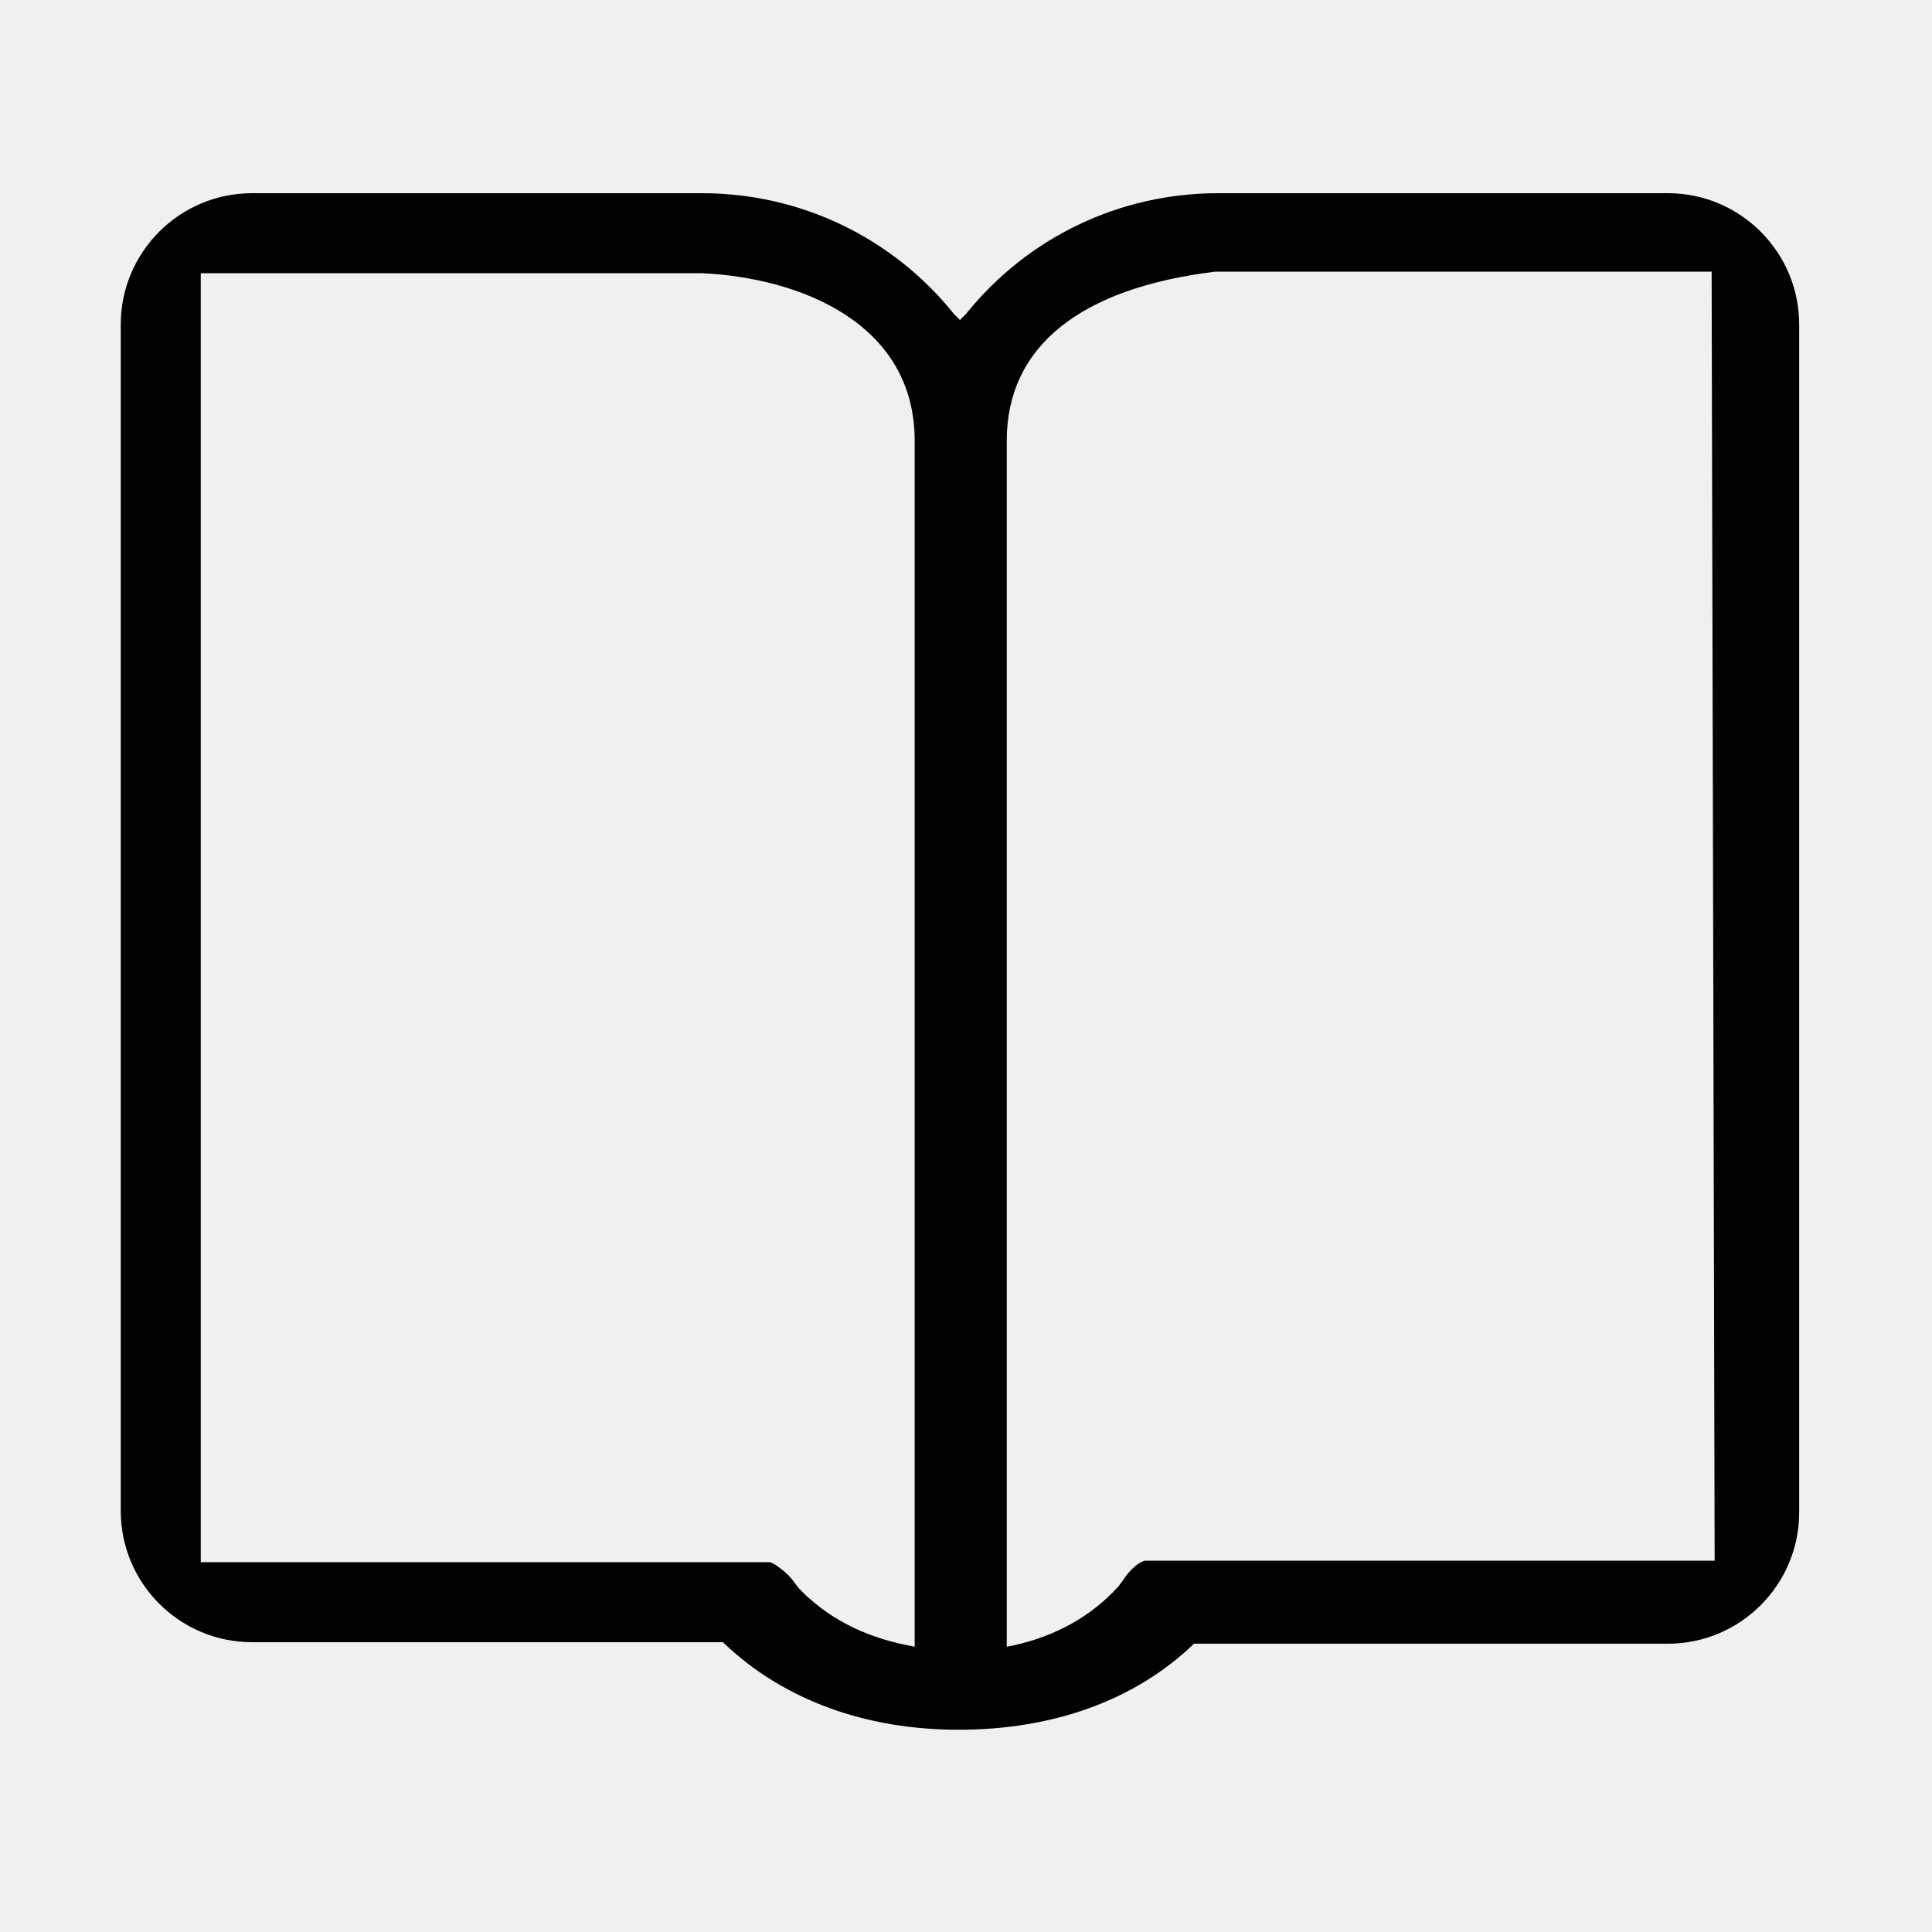
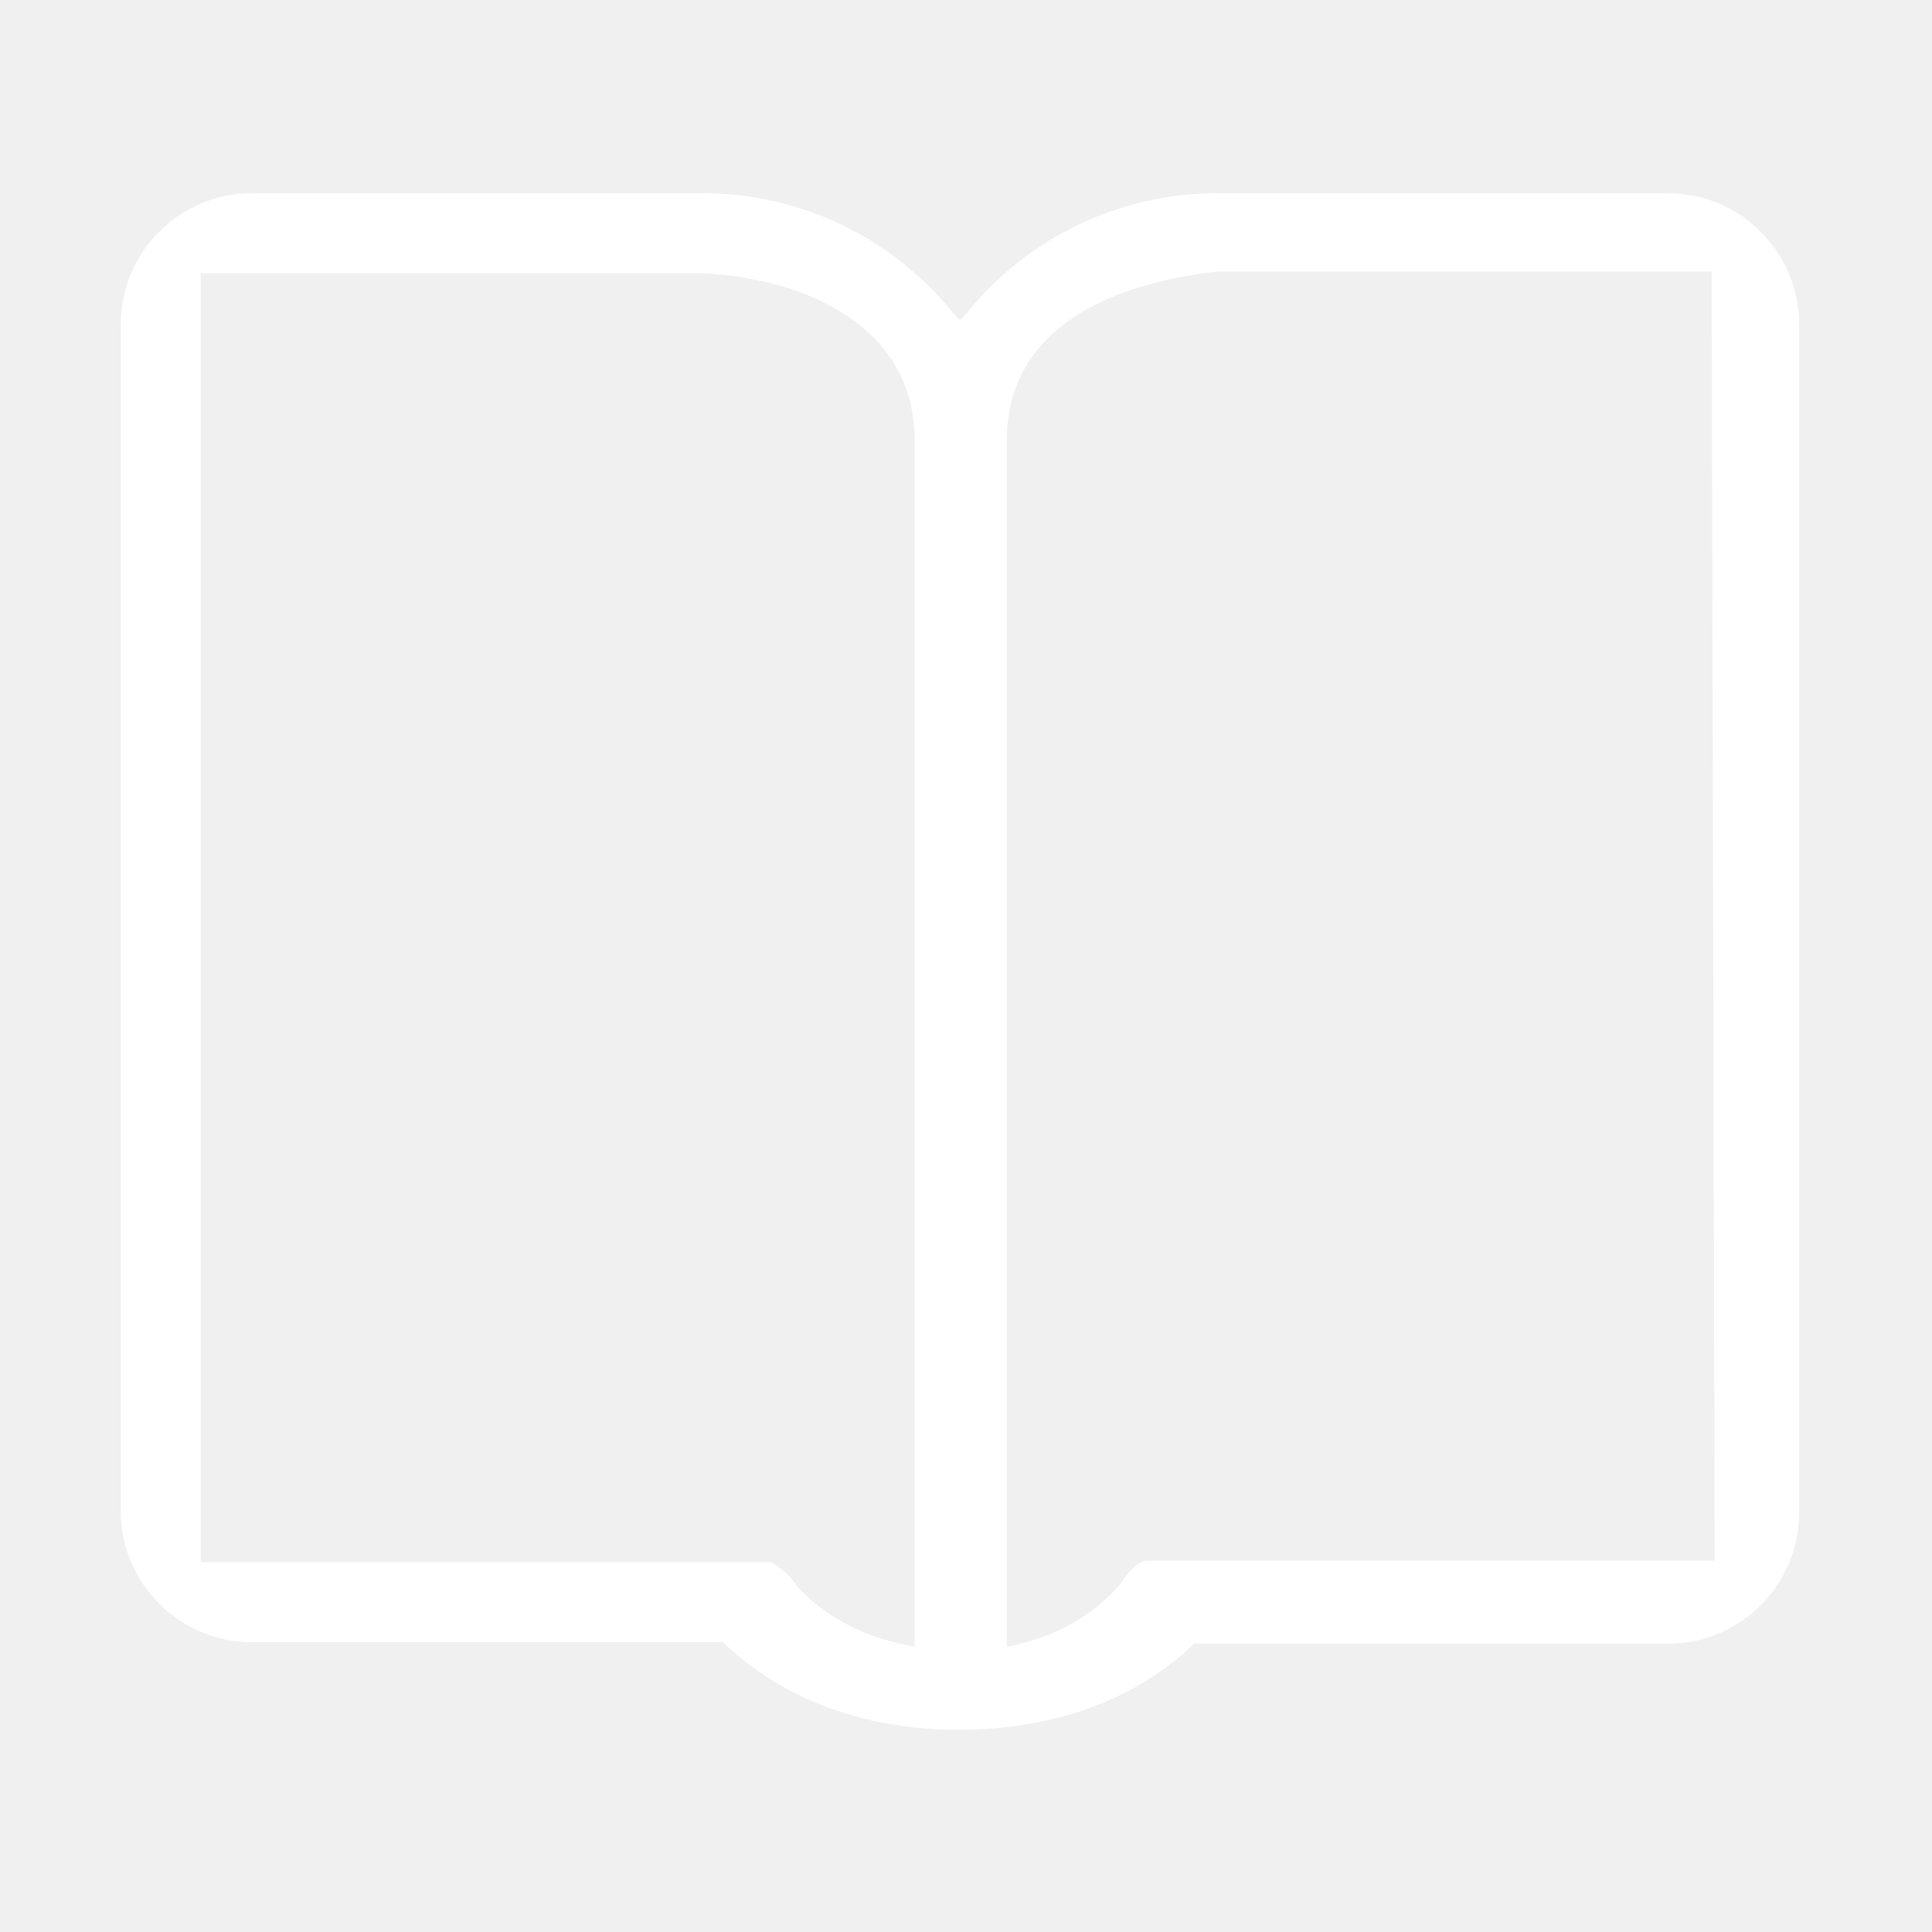
<svg xmlns="http://www.w3.org/2000/svg" width="800px" height="800px" viewBox="0 0 1024 1024" fill="#000000" class="icon" version="1.1">
-   <path d="M508 916.8c-49.6 0-92.8-16-124-45.6l-0.8-0.8H133.6c-38.4 0-69.6-31.2-69.6-69.6V172c0-38.4 31.2-69.6 69.6-69.6h238.4c52 0 100.8 23.2 133.6 64l3.2 3.2 3.2-3.2c32.8-40.8 81.6-64 133.6-64h238.4c38.4 0 69.6 31.2 69.6 69.6v629.6c0 38.4-31.2 69.6-69.6 69.6H632.8l-0.8 0.8c-31.2 29.6-74.4 44.8-124 44.8z m136-772.8c-72 8.8-110.4 40-110.4 89.6v639.2l4-0.8c21.6-4.8 40.8-15.2 55.2-31.2l2.4-3.2c4-6.4 9.6-10.4 12-10.4h301.6l-1.6-683.2H644z m-220.8 697.6c14.4 15.2 33.6 25.6 57.6 30.4l4 0.8V233.6c0-62.4-60.8-86.4-112.8-88.8H106.4v683.2H408c1.6 0 9.6 5.6 12.8 10.4l2.4 3.2z" fill="" />
+   <path d="M508 916.8c-49.6 0-92.8-16-124-45.6l-0.8-0.8H133.6c-38.4 0-69.6-31.2-69.6-69.6V172c0-38.4 31.2-69.6 69.6-69.6h238.4c52 0 100.8 23.2 133.6 64l3.2 3.2 3.2-3.2c32.8-40.8 81.6-64 133.6-64h238.4c38.4 0 69.6 31.2 69.6 69.6v629.6c0 38.4-31.2 69.6-69.6 69.6H632.8l-0.8 0.8c-31.2 29.6-74.4 44.8-124 44.8z m136-772.8c-72 8.8-110.4 40-110.4 89.6v639.2l4-0.8c21.6-4.8 40.8-15.2 55.2-31.2l2.4-3.2c4-6.4 9.6-10.4 12-10.4h301.6l-1.6-683.2H644z m-220.8 697.6c14.4 15.2 33.6 25.6 57.6 30.4l4 0.8V233.6c0-62.4-60.8-86.4-112.8-88.8H106.4v683.2H408c1.6 0 9.6 5.6 12.8 10.4l2.4 3.2z" fill="#fff" />
</svg>
